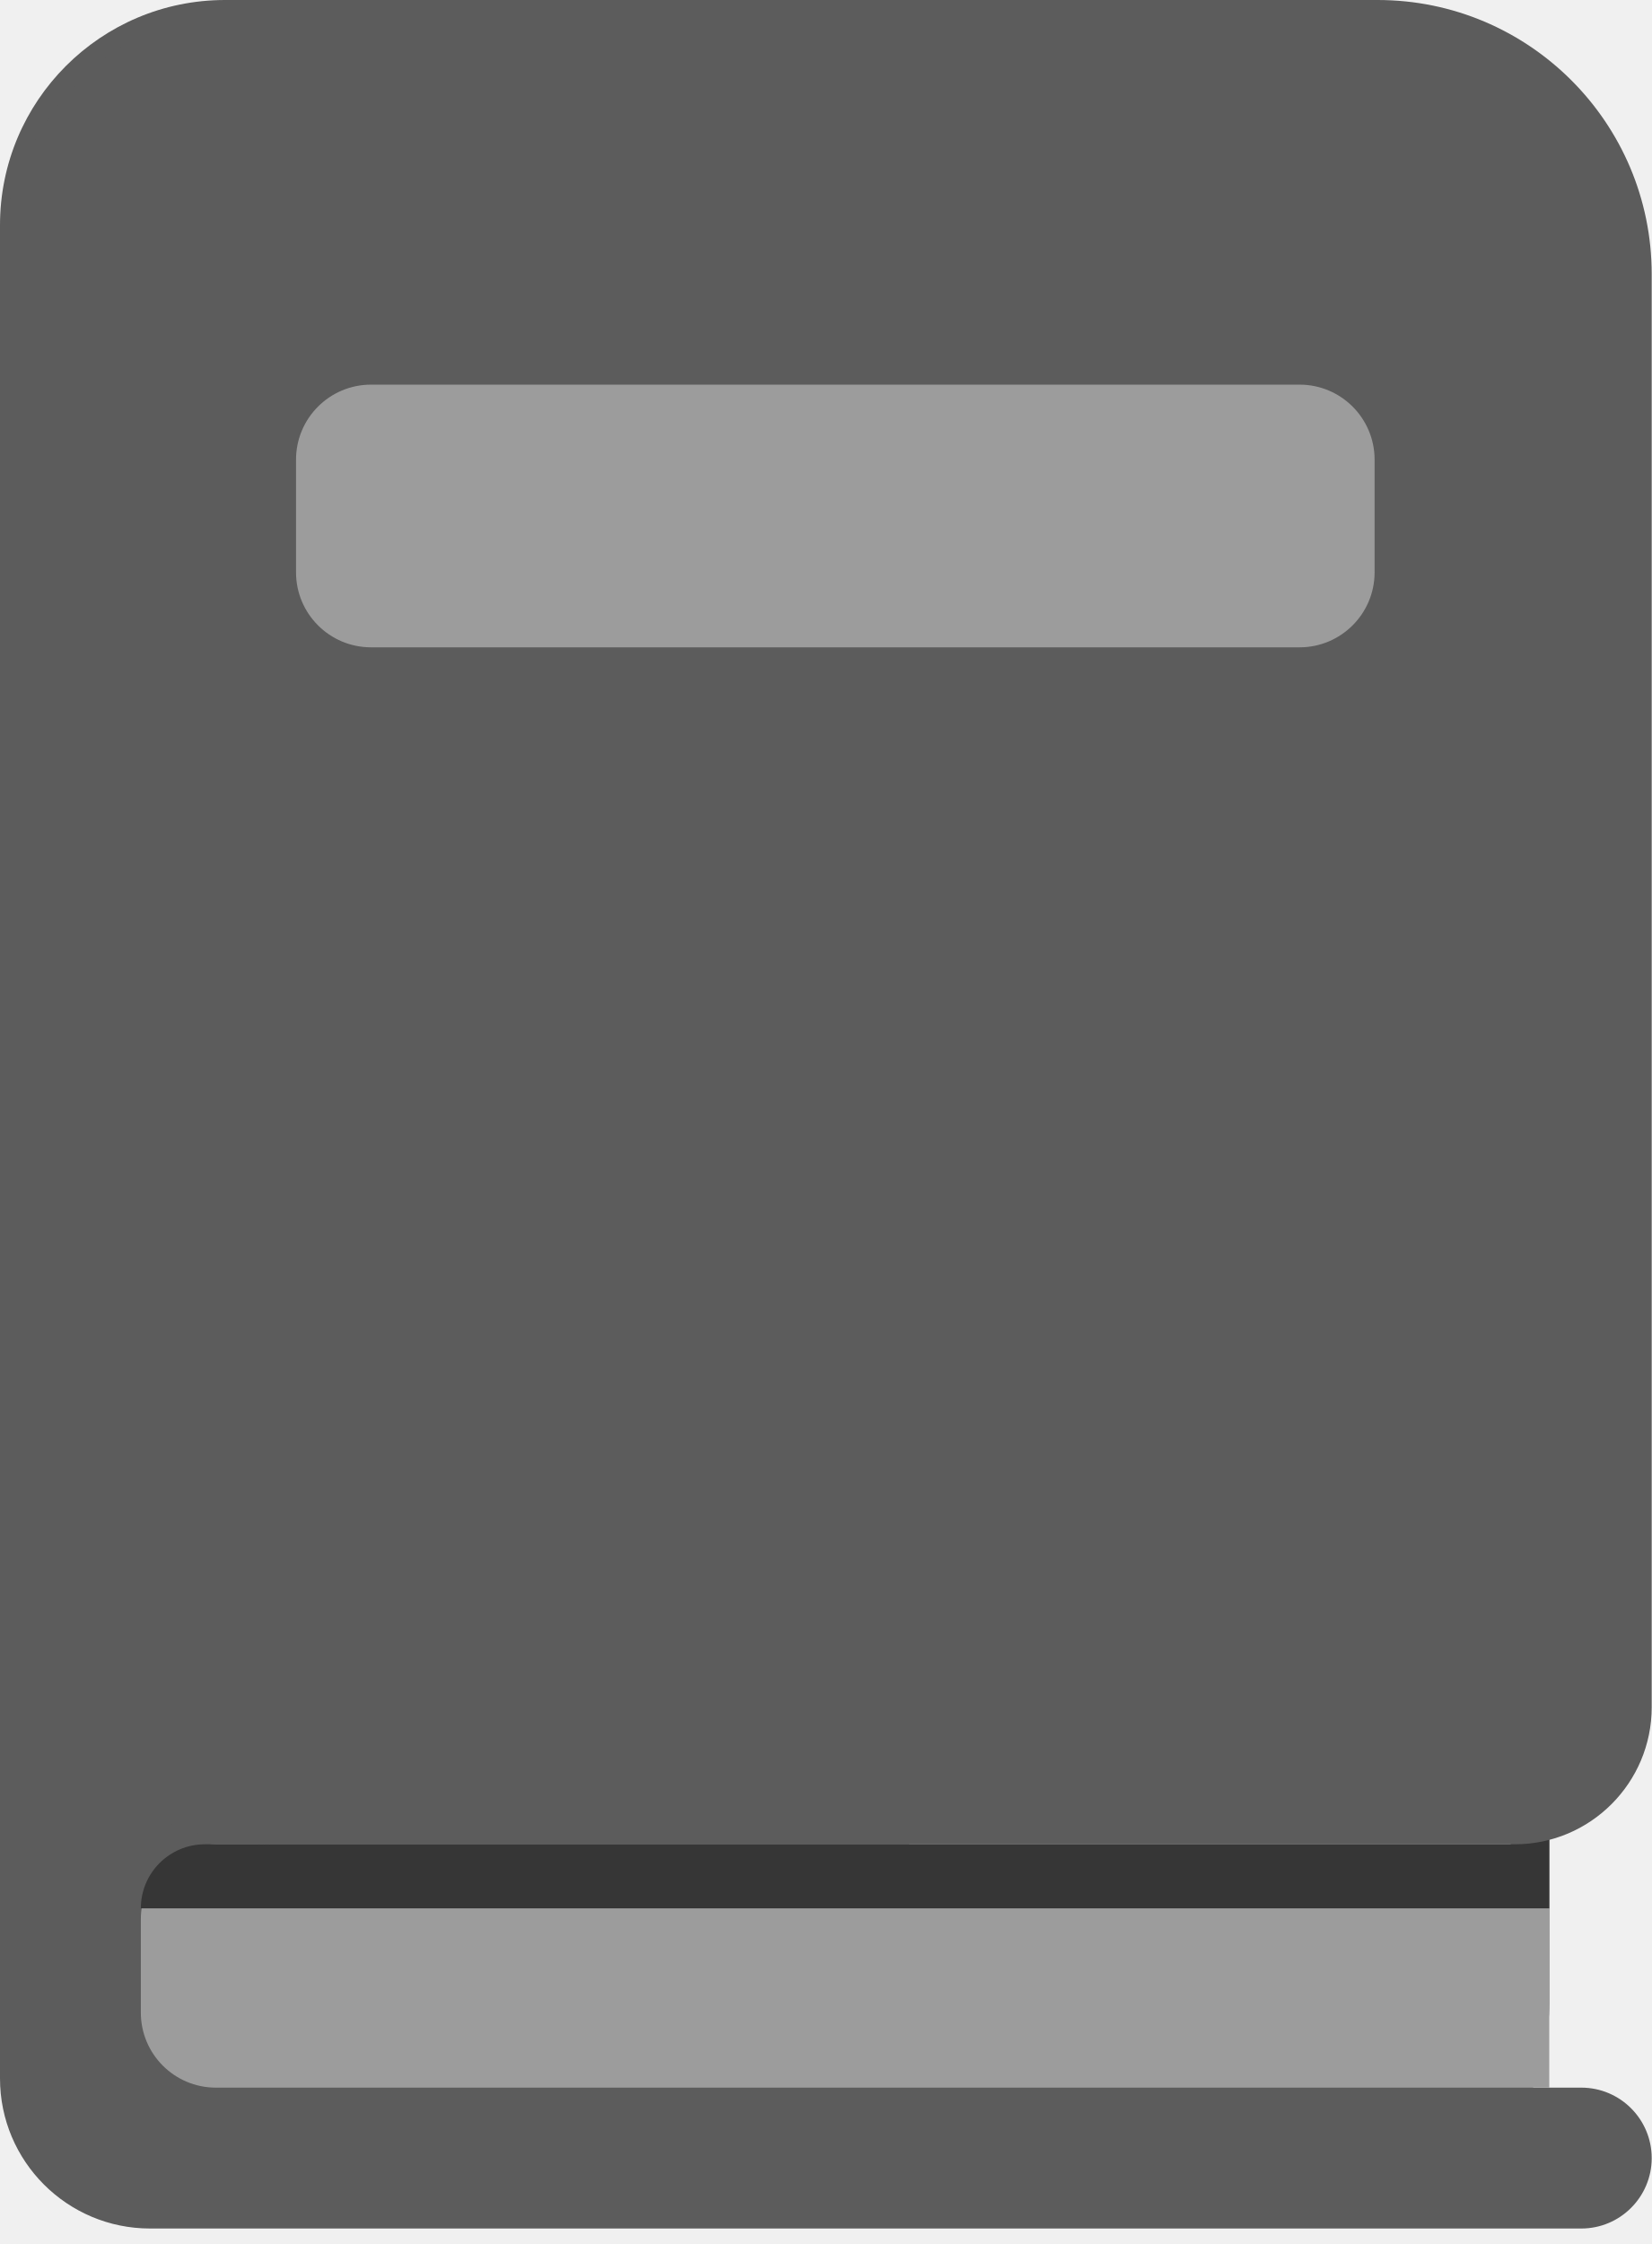
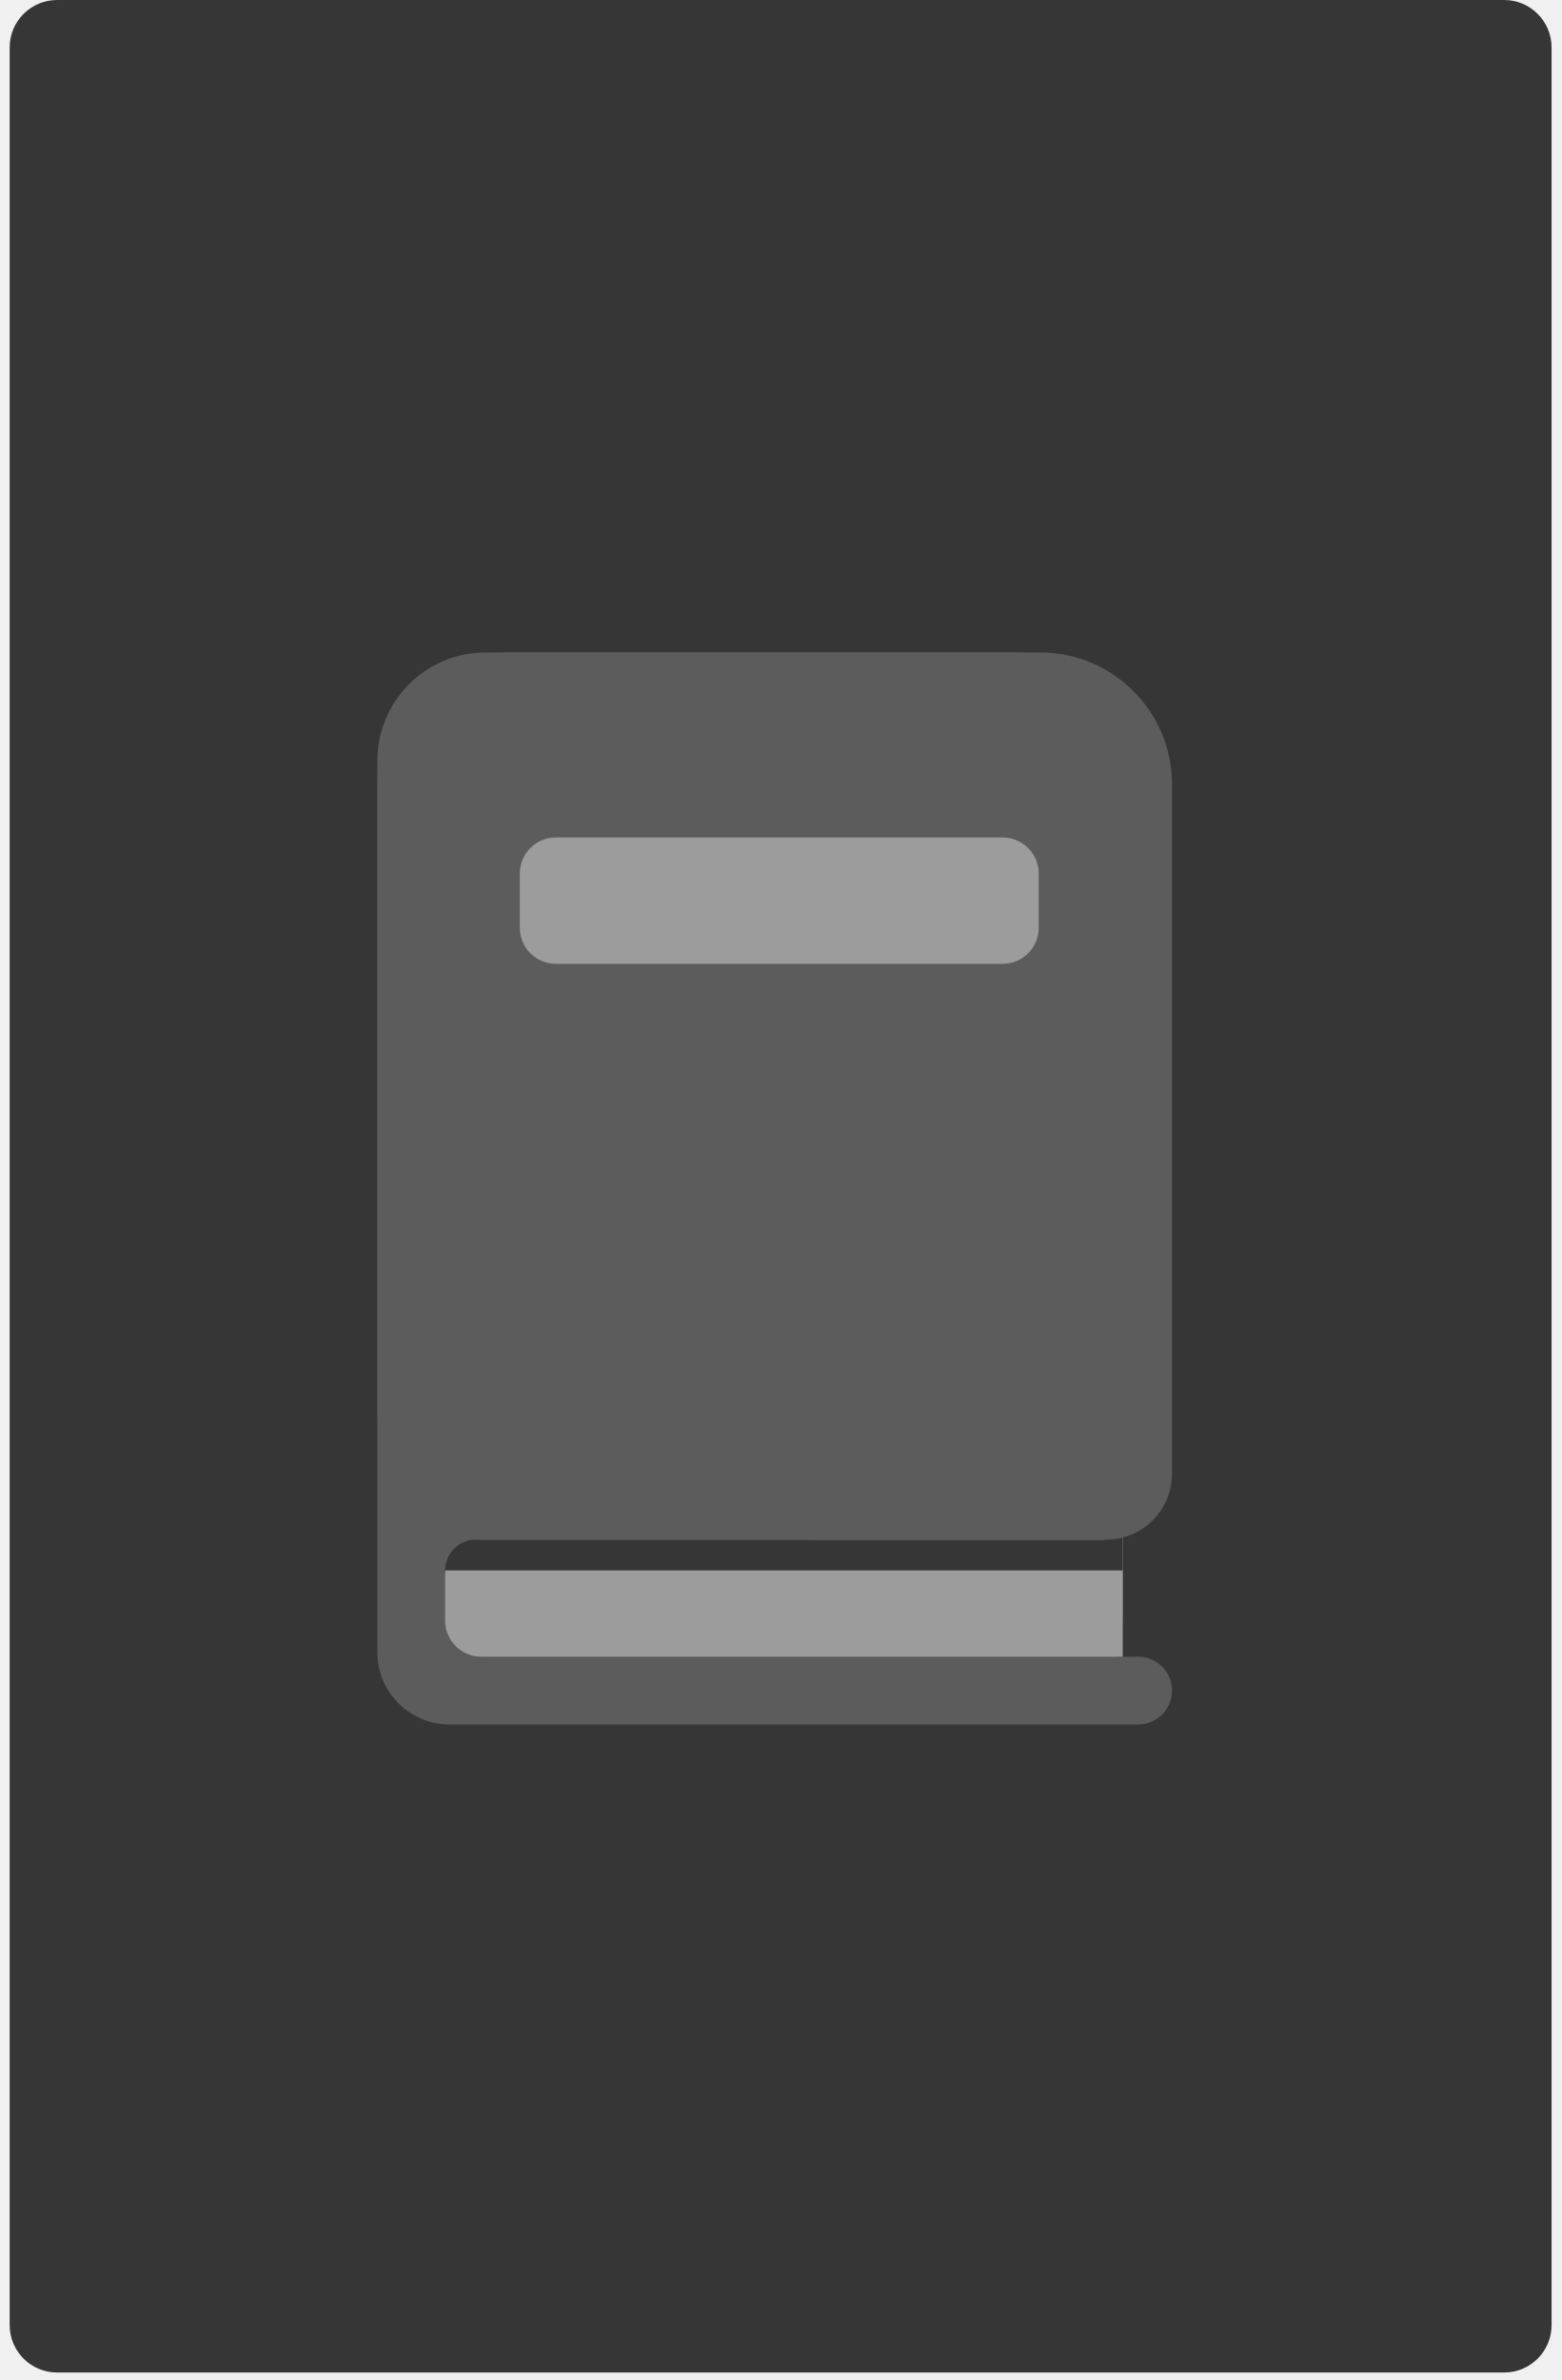
- <svg xmlns="http://www.w3.org/2000/svg" width="67" height="91" viewBox="0 0 67 91" fill="none">
-   <path fill-rule="evenodd" clip-rule="evenodd" d="M9.131 0C4.088 0 0 4.088 0 9.131V84.285C0 87.647 2.725 90.372 6.087 90.372H42.842C42.844 90.372 42.847 90.372 42.849 90.372L53.714 90.372L64.143 90.372C65.721 90.372 67 89.093 67 87.516C67 85.938 65.721 84.659 64.143 84.659H62.184C62.61 83.603 62.845 82.45 62.845 81.241V9.131C62.845 4.088 58.757 0 53.714 0H9.131Z" fill="#5C5C5C" />
-   <path fill-rule="evenodd" clip-rule="evenodd" d="M39.919 59.209C38.238 59.209 36.876 60.572 36.876 62.253V74.791H8.757C7.076 74.791 5.713 76.153 5.713 77.834V81.615C5.713 83.296 7.076 84.659 8.757 84.659L39.919 84.659L43.181 84.659C43.182 84.659 43.183 84.659 43.184 84.659H62.845V59.209H39.919Z" fill="#9C9C9C" />
-   <path fill-rule="evenodd" clip-rule="evenodd" d="M62.845 73.233H61.286V74.791H8.31C6.876 74.791 5.713 75.953 5.713 77.388H62.845L62.845 74.791V73.233Z" fill="#363636" />
-   <path d="M0 11.121C0 4.979 4.979 0 11.121 0H55.879C62.021 0 67 4.979 67 11.121V69.23C67 72.301 64.51 74.791 61.44 74.791H11.121C4.979 74.791 0 69.812 0 63.67V11.121Z" fill="#5C5C5C" />
-   <rect x="12.008" y="15.598" width="43.752" height="10.653" rx="3.044" fill="#9C9C9C" />
+ <svg xmlns="http://www.w3.org/2000/svg" width="124" height="189" viewBox="0 0 124 189" fill="none">
+   <g clip-path="url(#clip0_782_6659)">
+     <rect x="0.768" width="122.464" height="188.406" fill="#363636" />
+     <path fill-rule="evenodd" clip-rule="evenodd" d="M38.572 51.812C33.822 51.812 29.971 55.663 29.971 60.413V131.21C29.971 134.377 32.538 136.945 35.705 136.945H80.571C80.587 136.945 80.604 136.945 80.62 136.945H90.395C91.882 136.945 93.087 135.74 93.087 134.254C93.087 132.767 91.882 131.563 90.395 131.563H88.55C88.951 130.568 89.172 129.481 89.172 128.343V60.413C89.172 55.663 85.321 51.812 80.571 51.812H38.572Z" fill="#5C5C5C" />
+     <path fill-rule="evenodd" clip-rule="evenodd" d="M67.576 107.588C65.993 107.588 64.709 108.872 64.709 110.456V122.267H38.221C36.637 122.267 35.353 123.55 35.353 125.134V128.696C35.353 130.279 36.637 131.563 38.221 131.563H70.649C70.659 131.563 70.668 131.563 70.678 131.563H89.173V107.588H67.576Z" fill="#9C9C9C" />
+     <path fill-rule="evenodd" clip-rule="evenodd" d="M89.174 120.798H87.706V122.266H37.8C36.449 122.266 35.353 123.361 35.353 124.712H89.173V122.266H89.174V120.798Z" fill="#363636" />
+     <path d="M29.971 62.288C29.971 56.502 34.661 51.812 40.447 51.812H82.611C88.396 51.812 93.087 56.502 93.087 62.288V117.028C93.087 119.921 90.742 122.267 87.849 122.267H40.447C34.661 122.267 29.971 117.576 29.971 111.79V62.288Z" fill="#5C5C5C" />
+     <rect x="41.283" y="66.505" width="41.216" height="10.035" rx="2.867" fill="#9C9C9C" />
+   </g>
+   <defs>
+     <clipPath id="clip0_782_6659">
+       <rect x="0.768" width="122.464" height="188.406" rx="3.768" fill="white" />
+     </clipPath>
+   </defs>
</svg>
